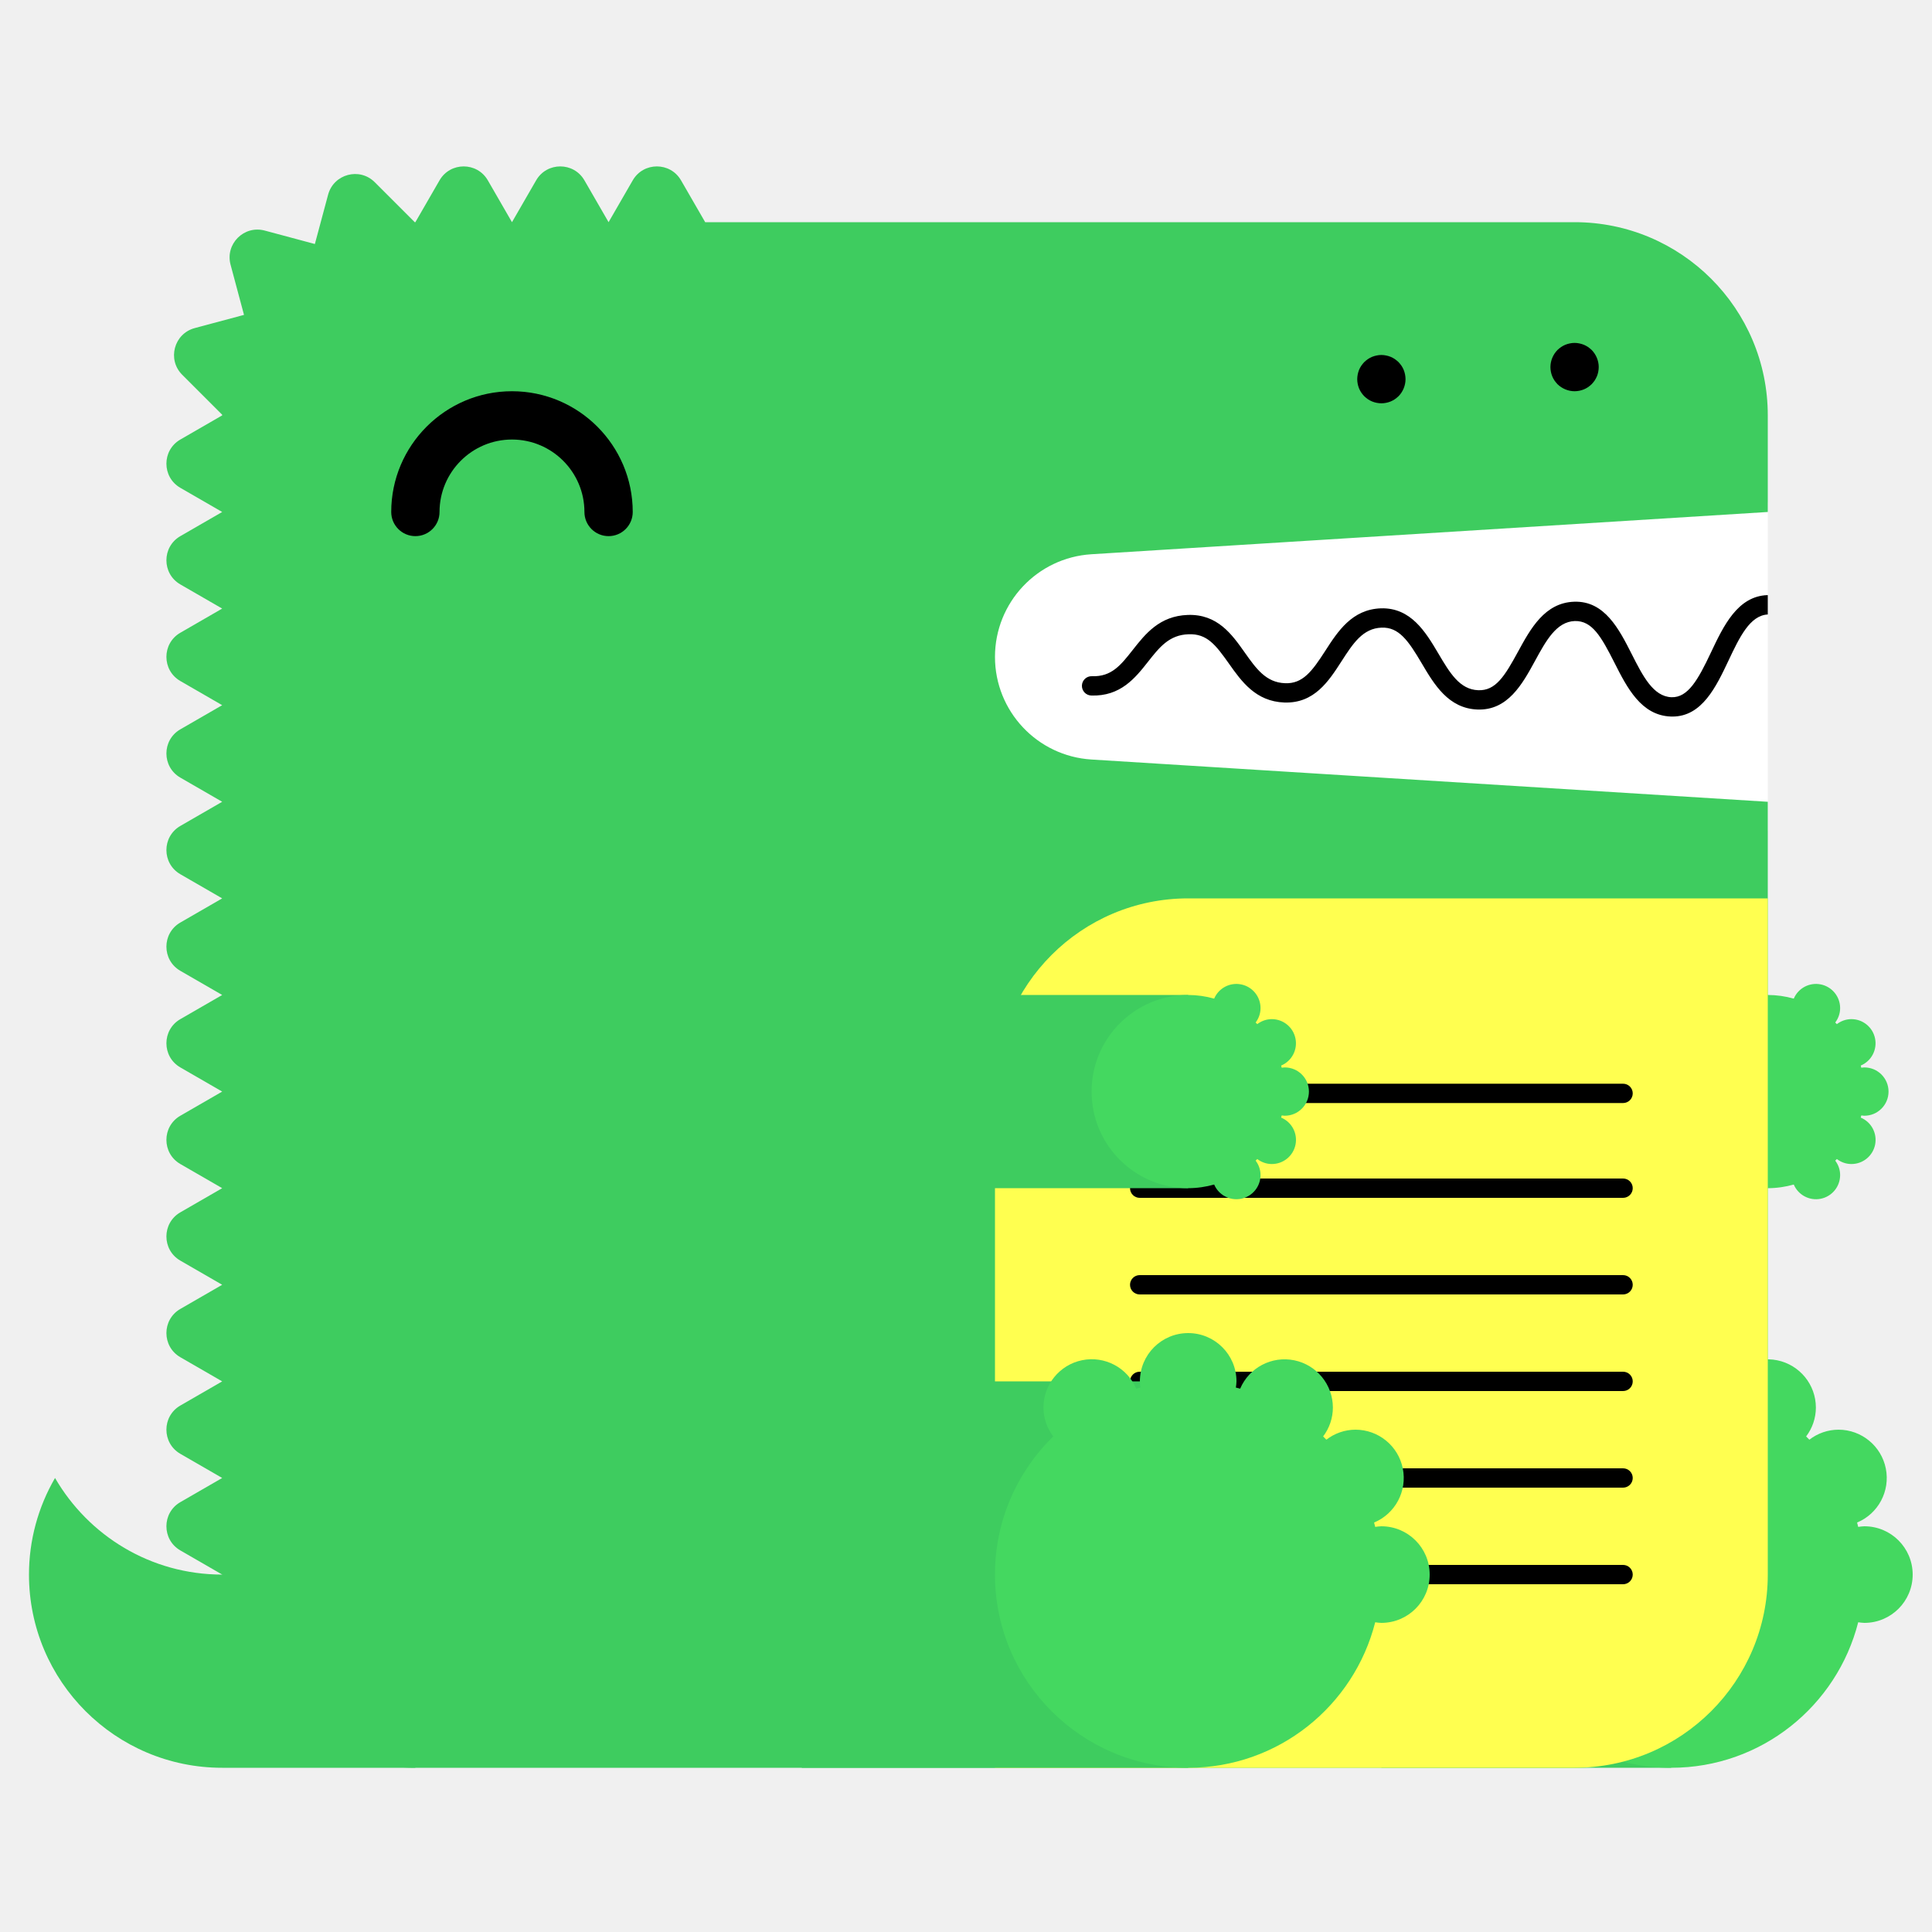
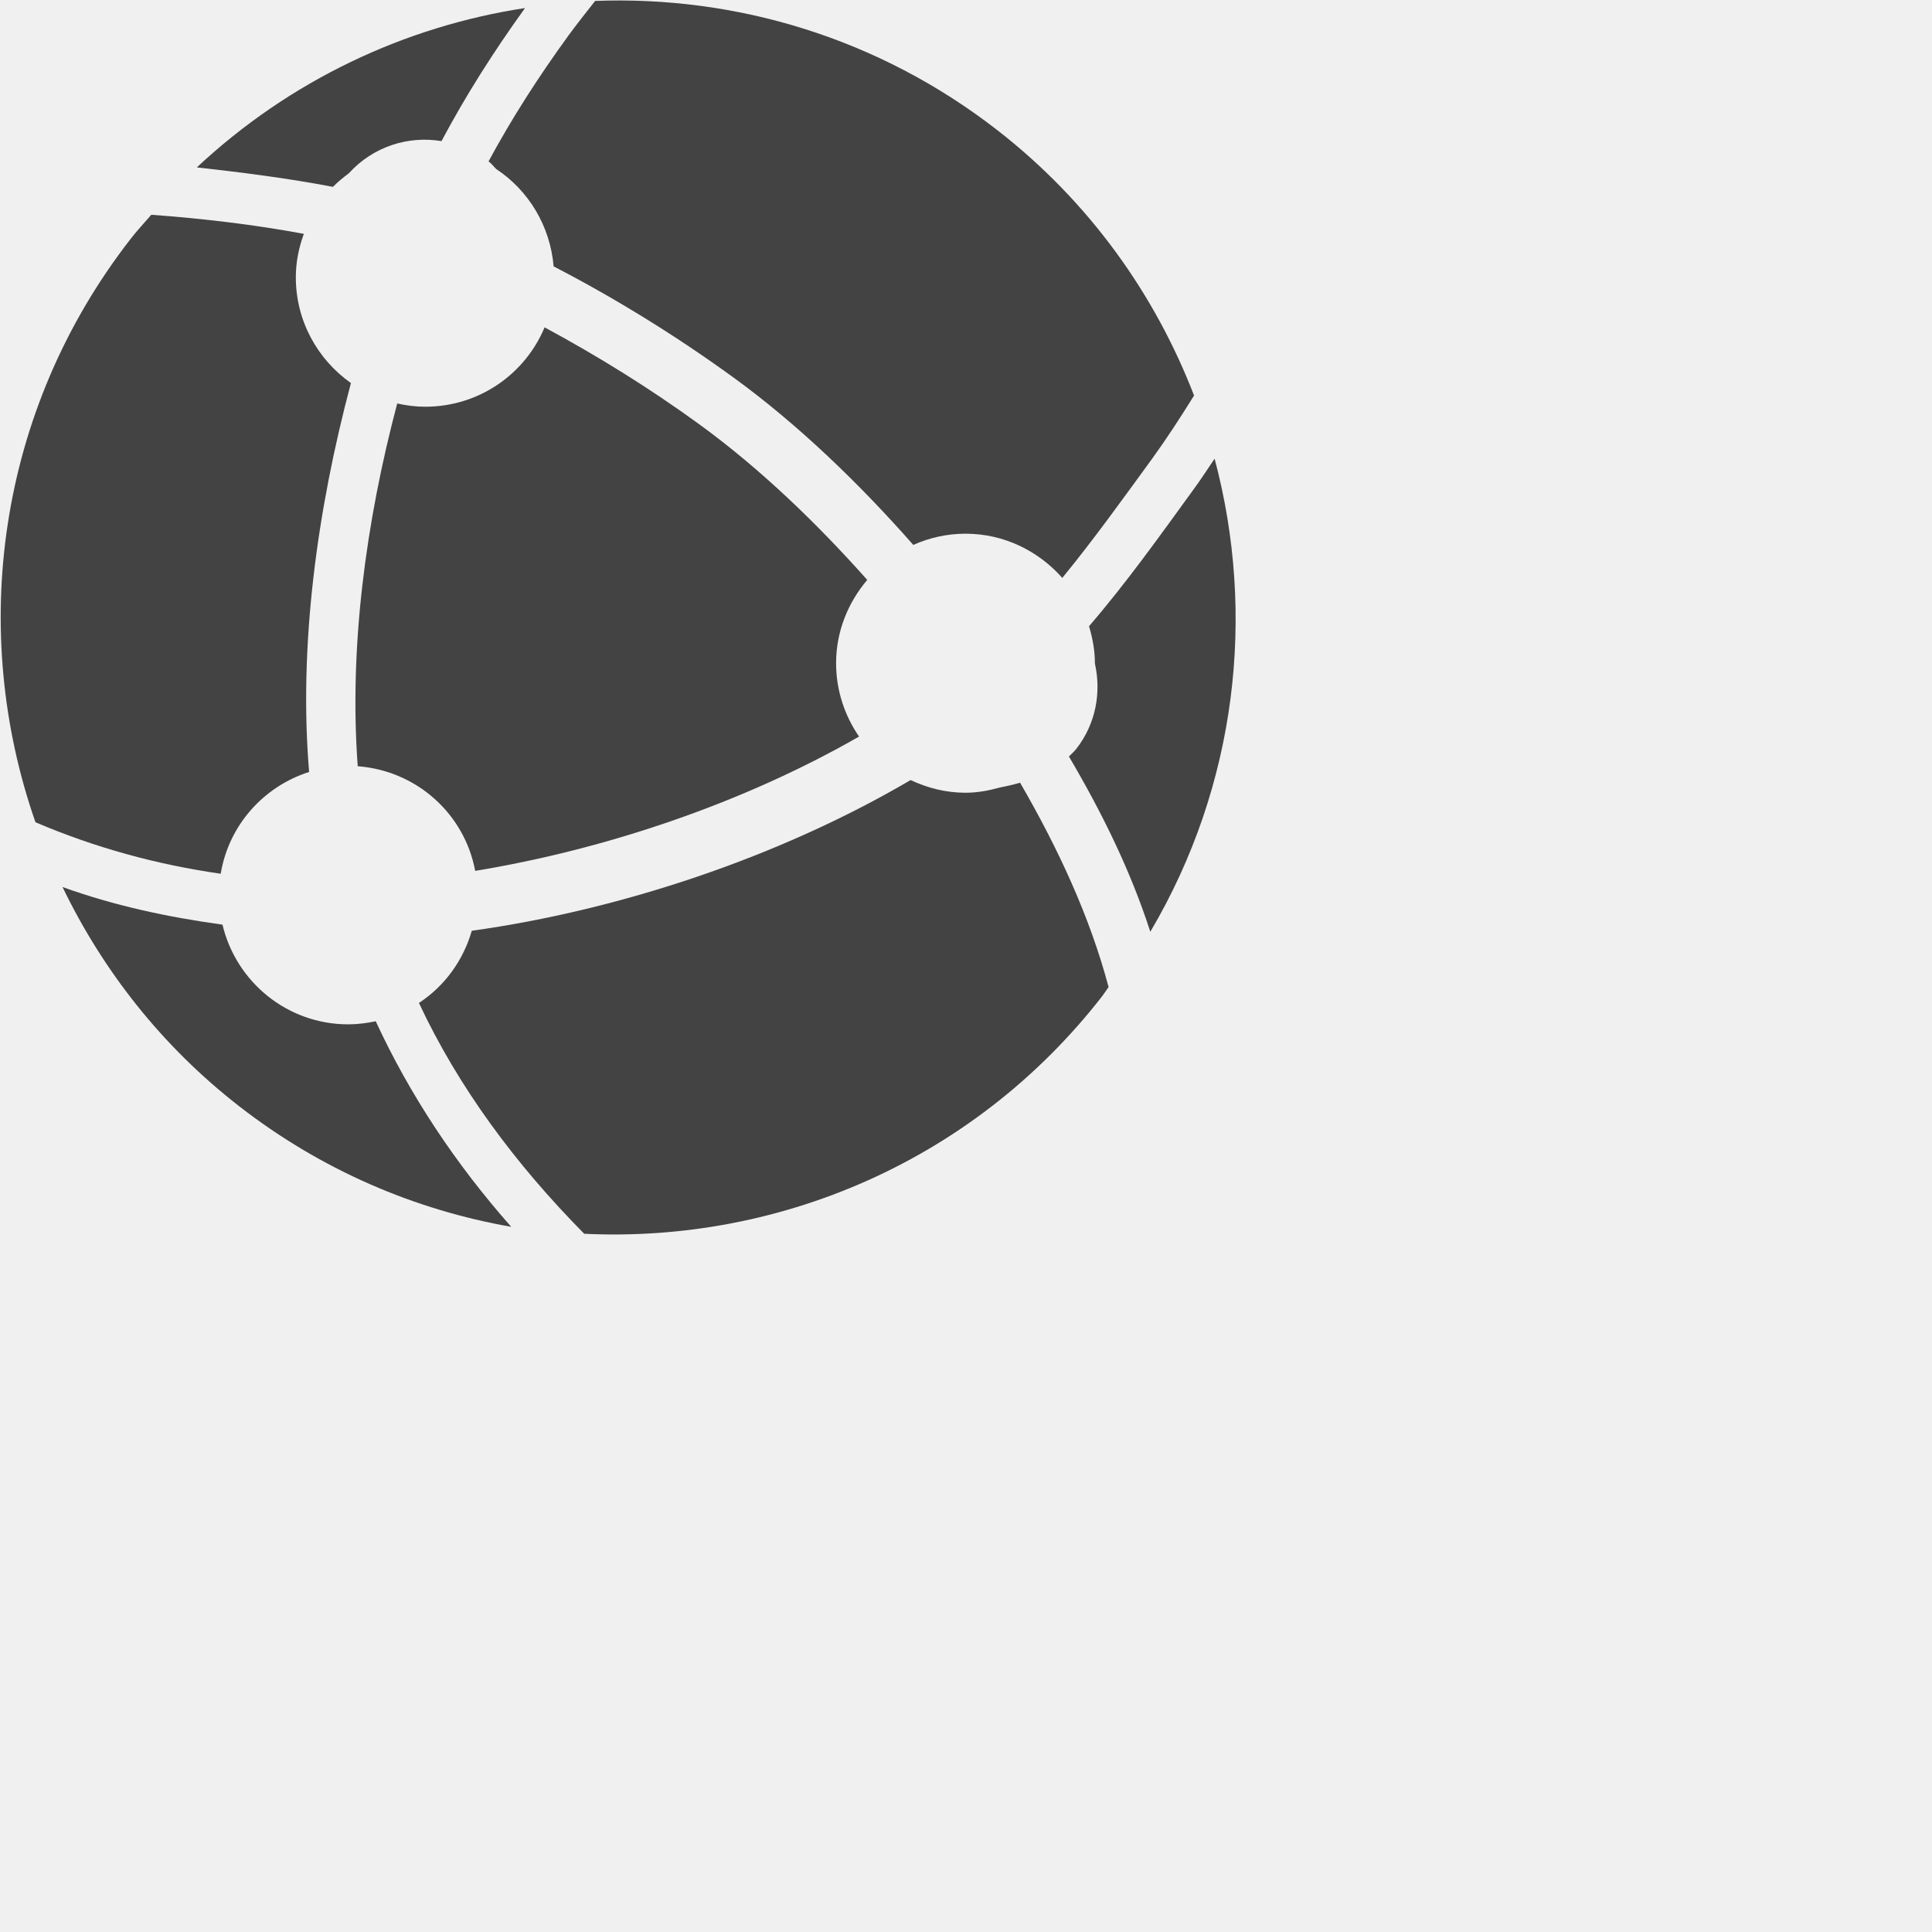
- <svg xmlns="http://www.w3.org/2000/svg" width="200" height="200" viewBox="0 0 200 200">
-   <g fill="none" fill-rule="evenodd">
-     <path fill="#FFF" d="M99 52h84v34H99z" />
-     <path d="M23 163c-7.398 0-13.843-4.027-17.303-10A19.886 19.886 0 0 0 3 163c0 11.046 8.954 20 20 20h20v-20H23z" fill="#3ECC5F" />
-     <path d="M112.98 57.376L183 53V43c0-11.046-8.954-20-20-20H73l-2.5-4.33c-1.112-1.925-3.889-1.925-5 0L63 23l-2.5-4.33c-1.111-1.925-3.889-1.925-5 0L53 23l-2.5-4.33c-1.111-1.925-3.889-1.925-5 0L43 23c-.022 0-.042.003-.065.003l-4.142-4.141c-1.57-1.571-4.252-.853-4.828 1.294l-1.369 5.104-5.192-1.392c-2.148-.575-4.111 1.389-3.535 3.536l1.39 5.193-5.102 1.367c-2.148.576-2.867 3.259-1.296 4.83l4.142 4.142c0 .021-.003.042-.003.064l-4.33 2.5c-1.925 1.111-1.925 3.889 0 5L23 53l-4.33 2.5c-1.925 1.111-1.925 3.889 0 5L23 63l-4.33 2.5c-1.925 1.111-1.925 3.889 0 5L23 73l-4.33 2.5c-1.925 1.111-1.925 3.889 0 5L23 83l-4.33 2.5c-1.925 1.111-1.925 3.889 0 5L23 93l-4.33 2.5c-1.925 1.111-1.925 3.889 0 5L23 103l-4.33 2.5c-1.925 1.111-1.925 3.889 0 5L23 113l-4.33 2.5c-1.925 1.111-1.925 3.889 0 5L23 123l-4.33 2.5c-1.925 1.111-1.925 3.889 0 5L23 133l-4.33 2.5c-1.925 1.111-1.925 3.889 0 5L23 143l-4.33 2.5c-1.925 1.111-1.925 3.889 0 5L23 153l-4.33 2.5c-1.925 1.111-1.925 3.889 0 5L23 163c0 11.046 8.954 20 20 20h120c11.046 0 20-8.954 20-20V83l-70.02-4.376A10.645 10.645 0 0 1 103 68c0-5.621 4.37-10.273 9.98-10.624" fill="#3ECC5F" />
-     <path fill="#3ECC5F" d="M143 183h30v-40h-30z" />
-     <path d="M193 158c-.219 0-.428.037-.639.064-.038-.15-.074-.301-.116-.451A5 5 0 0 0 190.32 148a4.96 4.96 0 0 0-3.016 1.036 26.531 26.531 0 0 0-.335-.336 4.955 4.955 0 0 0 1.011-2.987 5 5 0 0 0-9.599-1.959c-.148-.042-.297-.077-.445-.115.027-.211.064-.42.064-.639a5 5 0 0 0-5-5 5 5 0 0 0-5 5c0 .219.037.428.064.639-.148.038-.297.073-.445.115a4.998 4.998 0 0 0-9.599 1.959c0 1.125.384 2.151 1.011 2.987-3.717 3.632-6.031 8.693-6.031 14.3 0 11.046 8.954 20 20 20 9.339 0 17.16-6.41 19.361-15.064.211.027.42.064.639.064a5 5 0 0 0 5-5 5 5 0 0 0-5-5" fill="#44D860" />
-     <path fill="#3ECC5F" d="M153 123h30v-20h-30z" />
-     <path d="M193 115.5a2.5 2.5 0 1 0 0-5c-.109 0-.214.019-.319.032-.02-.075-.037-.15-.058-.225a2.501 2.501 0 0 0-.963-4.807c-.569 0-1.088.197-1.508.518a6.653 6.653 0 0 0-.168-.168c.314-.417.506-.931.506-1.494a2.5 2.5 0 0 0-4.8-.979A9.987 9.987 0 0 0 183 103c-5.522 0-10 4.478-10 10s4.478 10 10 10c.934 0 1.833-.138 2.69-.377a2.5 2.5 0 0 0 4.8-.979c0-.563-.192-1.077-.506-1.494.057-.055.113-.111.168-.168.42.321.939.518 1.508.518a2.5 2.5 0 0 0 .963-4.807c.021-.074.038-.15.058-.225.105.013.21.032.319.032" fill="#44D860" />
-     <path d="M63 55.5a2.5 2.5 0 0 1-2.5-2.5c0-4.136-3.364-7.5-7.5-7.5s-7.5 3.364-7.5 7.5a2.5 2.5 0 1 1-5 0c0-6.893 5.607-12.5 12.5-12.5S65.5 46.107 65.5 53a2.5 2.5 0 0 1-2.5 2.5" fill="#000" />
-     <path d="M103 183h60c11.046 0 20-8.954 20-20V93h-60c-11.046 0-20 8.954-20 20v70z" fill="#FFFF50" />
-     <path d="M168.02 124h-50.04a1 1 0 1 1 0-2h50.04a1 1 0 1 1 0 2m0 20h-50.04a1 1 0 1 1 0-2h50.04a1 1 0 1 1 0 2m0 20h-50.04a1 1 0 1 1 0-2h50.04a1 1 0 1 1 0 2m0-49.814h-50.04a1 1 0 1 1 0-2h50.04a1 1 0 1 1 0 2m0 19.814h-50.04a1 1 0 1 1 0-2h50.04a1 1 0 1 1 0 2m0 20h-50.04a1 1 0 1 1 0-2h50.04a1 1 0 1 1 0 2M183 61.611c-.012 0-.022-.006-.034-.005-3.09.105-4.552 3.196-5.842 5.923-1.346 2.85-2.387 4.703-4.093 4.647-1.889-.068-2.969-2.202-4.113-4.46-1.314-2.594-2.814-5.536-5.963-5.426-3.046.104-4.513 2.794-5.807 5.167-1.377 2.528-2.314 4.065-4.121 3.994-1.927-.07-2.951-1.805-4.136-3.813-1.321-2.236-2.848-4.75-5.936-4.664-2.994.103-4.465 2.385-5.763 4.4-1.373 2.13-2.335 3.428-4.165 3.351-1.973-.07-2.992-1.51-4.171-3.177-1.324-1.873-2.816-3.993-5.895-3.89-2.928.1-4.399 1.97-5.696 3.618-1.232 1.564-2.194 2.802-4.229 2.724a1 1 0 0 0-.072 2c3.017.101 4.545-1.8 5.872-3.487 1.177-1.496 2.193-2.787 4.193-2.855 1.926-.082 2.829 1.115 4.195 3.045 1.297 1.834 2.769 3.914 5.731 4.021 3.103.104 4.596-2.215 5.918-4.267 1.182-1.834 2.202-3.417 4.15-3.484 1.793-.067 2.769 1.35 4.145 3.681 1.297 2.197 2.766 4.686 5.787 4.796 3.125.108 4.634-2.62 5.949-5.035 1.139-2.088 2.214-4.06 4.119-4.126 1.793-.042 2.728 1.595 4.111 4.33 1.292 2.553 2.757 5.445 5.825 5.556l.169.003c3.064 0 4.518-3.075 5.805-5.794 1.139-2.41 2.217-4.68 4.067-4.773v-2z" fill="#000" />
-     <path fill="#3ECC5F" d="M83 183h40v-40H83z" />
-     <path d="M143 158c-.219 0-.428.037-.639.064-.038-.15-.074-.301-.116-.451A5 5 0 0 0 140.32 148a4.96 4.96 0 0 0-3.016 1.036 26.531 26.531 0 0 0-.335-.336 4.955 4.955 0 0 0 1.011-2.987 5 5 0 0 0-9.599-1.959c-.148-.042-.297-.077-.445-.115.027-.211.064-.42.064-.639a5 5 0 0 0-5-5 5 5 0 0 0-5 5c0 .219.037.428.064.639-.148.038-.297.073-.445.115a4.998 4.998 0 0 0-9.599 1.959c0 1.125.384 2.151 1.011 2.987-3.717 3.632-6.031 8.693-6.031 14.3 0 11.046 8.954 20 20 20 9.339 0 17.16-6.41 19.361-15.064.211.027.42.064.639.064a5 5 0 0 0 5-5 5 5 0 0 0-5-5" fill="#44D860" />
-     <path fill="#3ECC5F" d="M83 123h40v-20H83z" />
-     <path d="M133 115.5a2.5 2.5 0 1 0 0-5c-.109 0-.214.019-.319.032-.02-.075-.037-.15-.058-.225a2.501 2.501 0 0 0-.963-4.807c-.569 0-1.088.197-1.508.518a6.653 6.653 0 0 0-.168-.168c.314-.417.506-.931.506-1.494a2.5 2.5 0 0 0-4.8-.979A9.987 9.987 0 0 0 123 103c-5.522 0-10 4.478-10 10s4.478 10 10 10c.934 0 1.833-.138 2.69-.377a2.5 2.5 0 0 0 4.8-.979c0-.563-.192-1.077-.506-1.494.057-.055.113-.111.168-.168.42.321.939.518 1.508.518a2.5 2.5 0 0 0 .963-4.807c.021-.074.038-.15.058-.225.105.013.21.032.319.032" fill="#44D860" />
-     <path d="M143 41.75c-.16 0-.33-.02-.49-.05a2.52 2.52 0 0 1-.47-.14c-.15-.06-.29-.14-.431-.23-.13-.09-.259-.2-.38-.31-.109-.12-.219-.24-.309-.38s-.17-.28-.231-.43a2.619 2.619 0 0 1-.189-.96c0-.16.02-.33.05-.49.03-.16.08-.31.139-.47.061-.15.141-.29.231-.43.09-.13.2-.26.309-.38.121-.11.25-.22.38-.31.141-.09.281-.17.431-.23.149-.06.31-.11.47-.14.32-.07.65-.07.98 0 .159.03.32.08.47.14.149.06.29.14.43.23.13.09.259.2.38.31.11.12.22.25.31.38.09.14.17.28.23.43.06.16.11.31.14.47.029.16.05.33.05.49 0 .66-.271 1.31-.73 1.77-.121.11-.25.22-.38.31-.14.09-.281.17-.43.23a2.565 2.565 0 0 1-.96.19m20-1.25c-.66 0-1.3-.27-1.771-.73a3.802 3.802 0 0 1-.309-.38c-.09-.14-.17-.28-.231-.43a2.619 2.619 0 0 1-.189-.96c0-.66.27-1.3.729-1.77.121-.11.25-.22.38-.31.141-.09.281-.17.431-.23.149-.06.31-.11.47-.14.32-.07.66-.07.98 0 .159.03.32.08.47.14.149.06.29.14.43.23.13.09.259.2.38.31.459.47.73 1.11.73 1.77 0 .16-.021.33-.05.49-.03.16-.08.32-.14.47-.07.15-.14.29-.23.43-.09.13-.2.26-.31.38-.121.11-.25.22-.38.31-.14.09-.281.17-.43.23a2.565 2.565 0 0 1-.96.19" fill="#000" />
+ <svg xmlns="http://www.w3.org/2000/svg" width="800px" height="800px" viewBox="0 0 25 25" version="1.1" class="si-glyph si-glyph-network">
+   <defs>
+ 
+ </defs>
+   <g stroke="none" stroke-width="1" fill="none" fill-rule="evenodd">
+     <g fill="#434343">
+       <path d="M11.783,10.094 C10.084,11.092 8.017,11.778 6.105,12.044 C5.993,12.432 5.751,12.762 5.421,12.978 C5.933,14.071 6.67,15.065 7.56,15.965 C10.072,16.085 12.601,15.027 14.262,12.891 C14.291,12.853 14.317,12.811 14.345,12.772 C14.101,11.858 13.697,10.988 13.2,10.128 C13.11,10.154 13.024,10.174 12.939,10.19 C12.796,10.23 12.648,10.258 12.493,10.258 C12.238,10.258 12,10.196 11.783,10.094 L11.783,10.094 Z" class="si-glyph-fill">
+ 
+ </path>
+       <path d="M9.051,5.492 C8.409,5.025 7.735,4.607 7.047,4.236 C6.795,4.84 6.199,5.263 5.502,5.263 C5.377,5.263 5.257,5.247 5.14,5.221 C4.733,6.756 4.516,8.383 4.629,9.915 C5.393,9.973 6.011,10.532 6.149,11.269 C7.844,10.99 9.619,10.39 11.116,9.531 C10.93,9.26 10.819,8.934 10.819,8.582 C10.819,8.169 10.975,7.796 11.222,7.504 C10.568,6.768 9.833,6.061 9.051,5.492 L9.051,5.492 Z" class="si-glyph-fill">
+ 
+ </path>
+       <path d="M4,9.989 C3.863,8.355 4.104,6.597 4.541,4.957 C4.111,4.653 3.828,4.155 3.828,3.588 C3.828,3.391 3.867,3.202 3.932,3.026 C3.276,2.904 2.618,2.828 1.958,2.779 C1.869,2.883 1.773,2.983 1.689,3.093 C-0.04,5.317 -0.405,8.165 0.459,10.64 C1.23,10.969 2.025,11.187 2.856,11.306 C2.959,10.681 3.408,10.178 4,9.989 L4,9.989 Z" class="si-glyph-fill">
+ 
+ </path>
+       <path d="M13.928,9.689 C13.899,9.726 13.864,9.756 13.832,9.789 C14.265,10.525 14.631,11.271 14.885,12.057 C16.002,10.167 16.256,7.958 15.717,5.935 C15.627,6.068 15.541,6.202 15.446,6.331 C15.01,6.932 14.571,7.548 14.092,8.103 C14.137,8.255 14.168,8.414 14.168,8.582 L14.168,8.586 C14.252,8.96 14.181,9.365 13.928,9.689 L13.928,9.689 Z" class="si-glyph-fill">
+ 
+ </path>
+       <path d="M7.164,3.447 C7.963,3.861 8.748,4.345 9.494,4.887 C10.334,5.498 11.121,6.26 11.818,7.051 C12.025,6.959 12.252,6.906 12.494,6.906 C12.994,6.906 13.439,7.131 13.746,7.478 C14.15,6.986 14.529,6.456 14.907,5.938 C15.101,5.67 15.279,5.395 15.451,5.118 C14.945,3.807 14.097,2.612 12.909,1.687 C11.364,0.485 9.515,-0.057 7.701,0.012 C7.586,0.158 7.472,0.302 7.362,0.451 C6.961,1.003 6.623,1.531 6.322,2.088 C6.361,2.117 6.386,2.154 6.422,2.188 C6.839,2.464 7.119,2.922 7.164,3.447 L7.164,3.447 Z" class="si-glyph-fill">
+ 
+ </path>
+       <path d="M2.879,11.965 C2.168,11.867 1.477,11.719 0.809,11.478 C1.328,12.553 2.087,13.531 3.094,14.314 C4.16,15.143 5.371,15.657 6.615,15.875 C5.893,15.058 5.303,14.169 4.862,13.215 C4.747,13.239 4.628,13.255 4.505,13.255 C3.713,13.254 3.054,12.703 2.879,11.965 L2.879,11.965 Z" class="si-glyph-fill">
+ 
+ </path>
+       <path d="M4.514,2.242 C4.825,1.9 5.277,1.753 5.713,1.826 C6.025,1.24 6.377,0.683 6.794,0.104 C5.236,0.342 3.752,1.04 2.547,2.166 C3.137,2.232 3.723,2.306 4.308,2.418 C4.371,2.354 4.441,2.297 4.514,2.242 L4.514,2.242 Z" class="si-glyph-fill">
+ 
+ </path>
+     </g>
  </g>
</svg>
